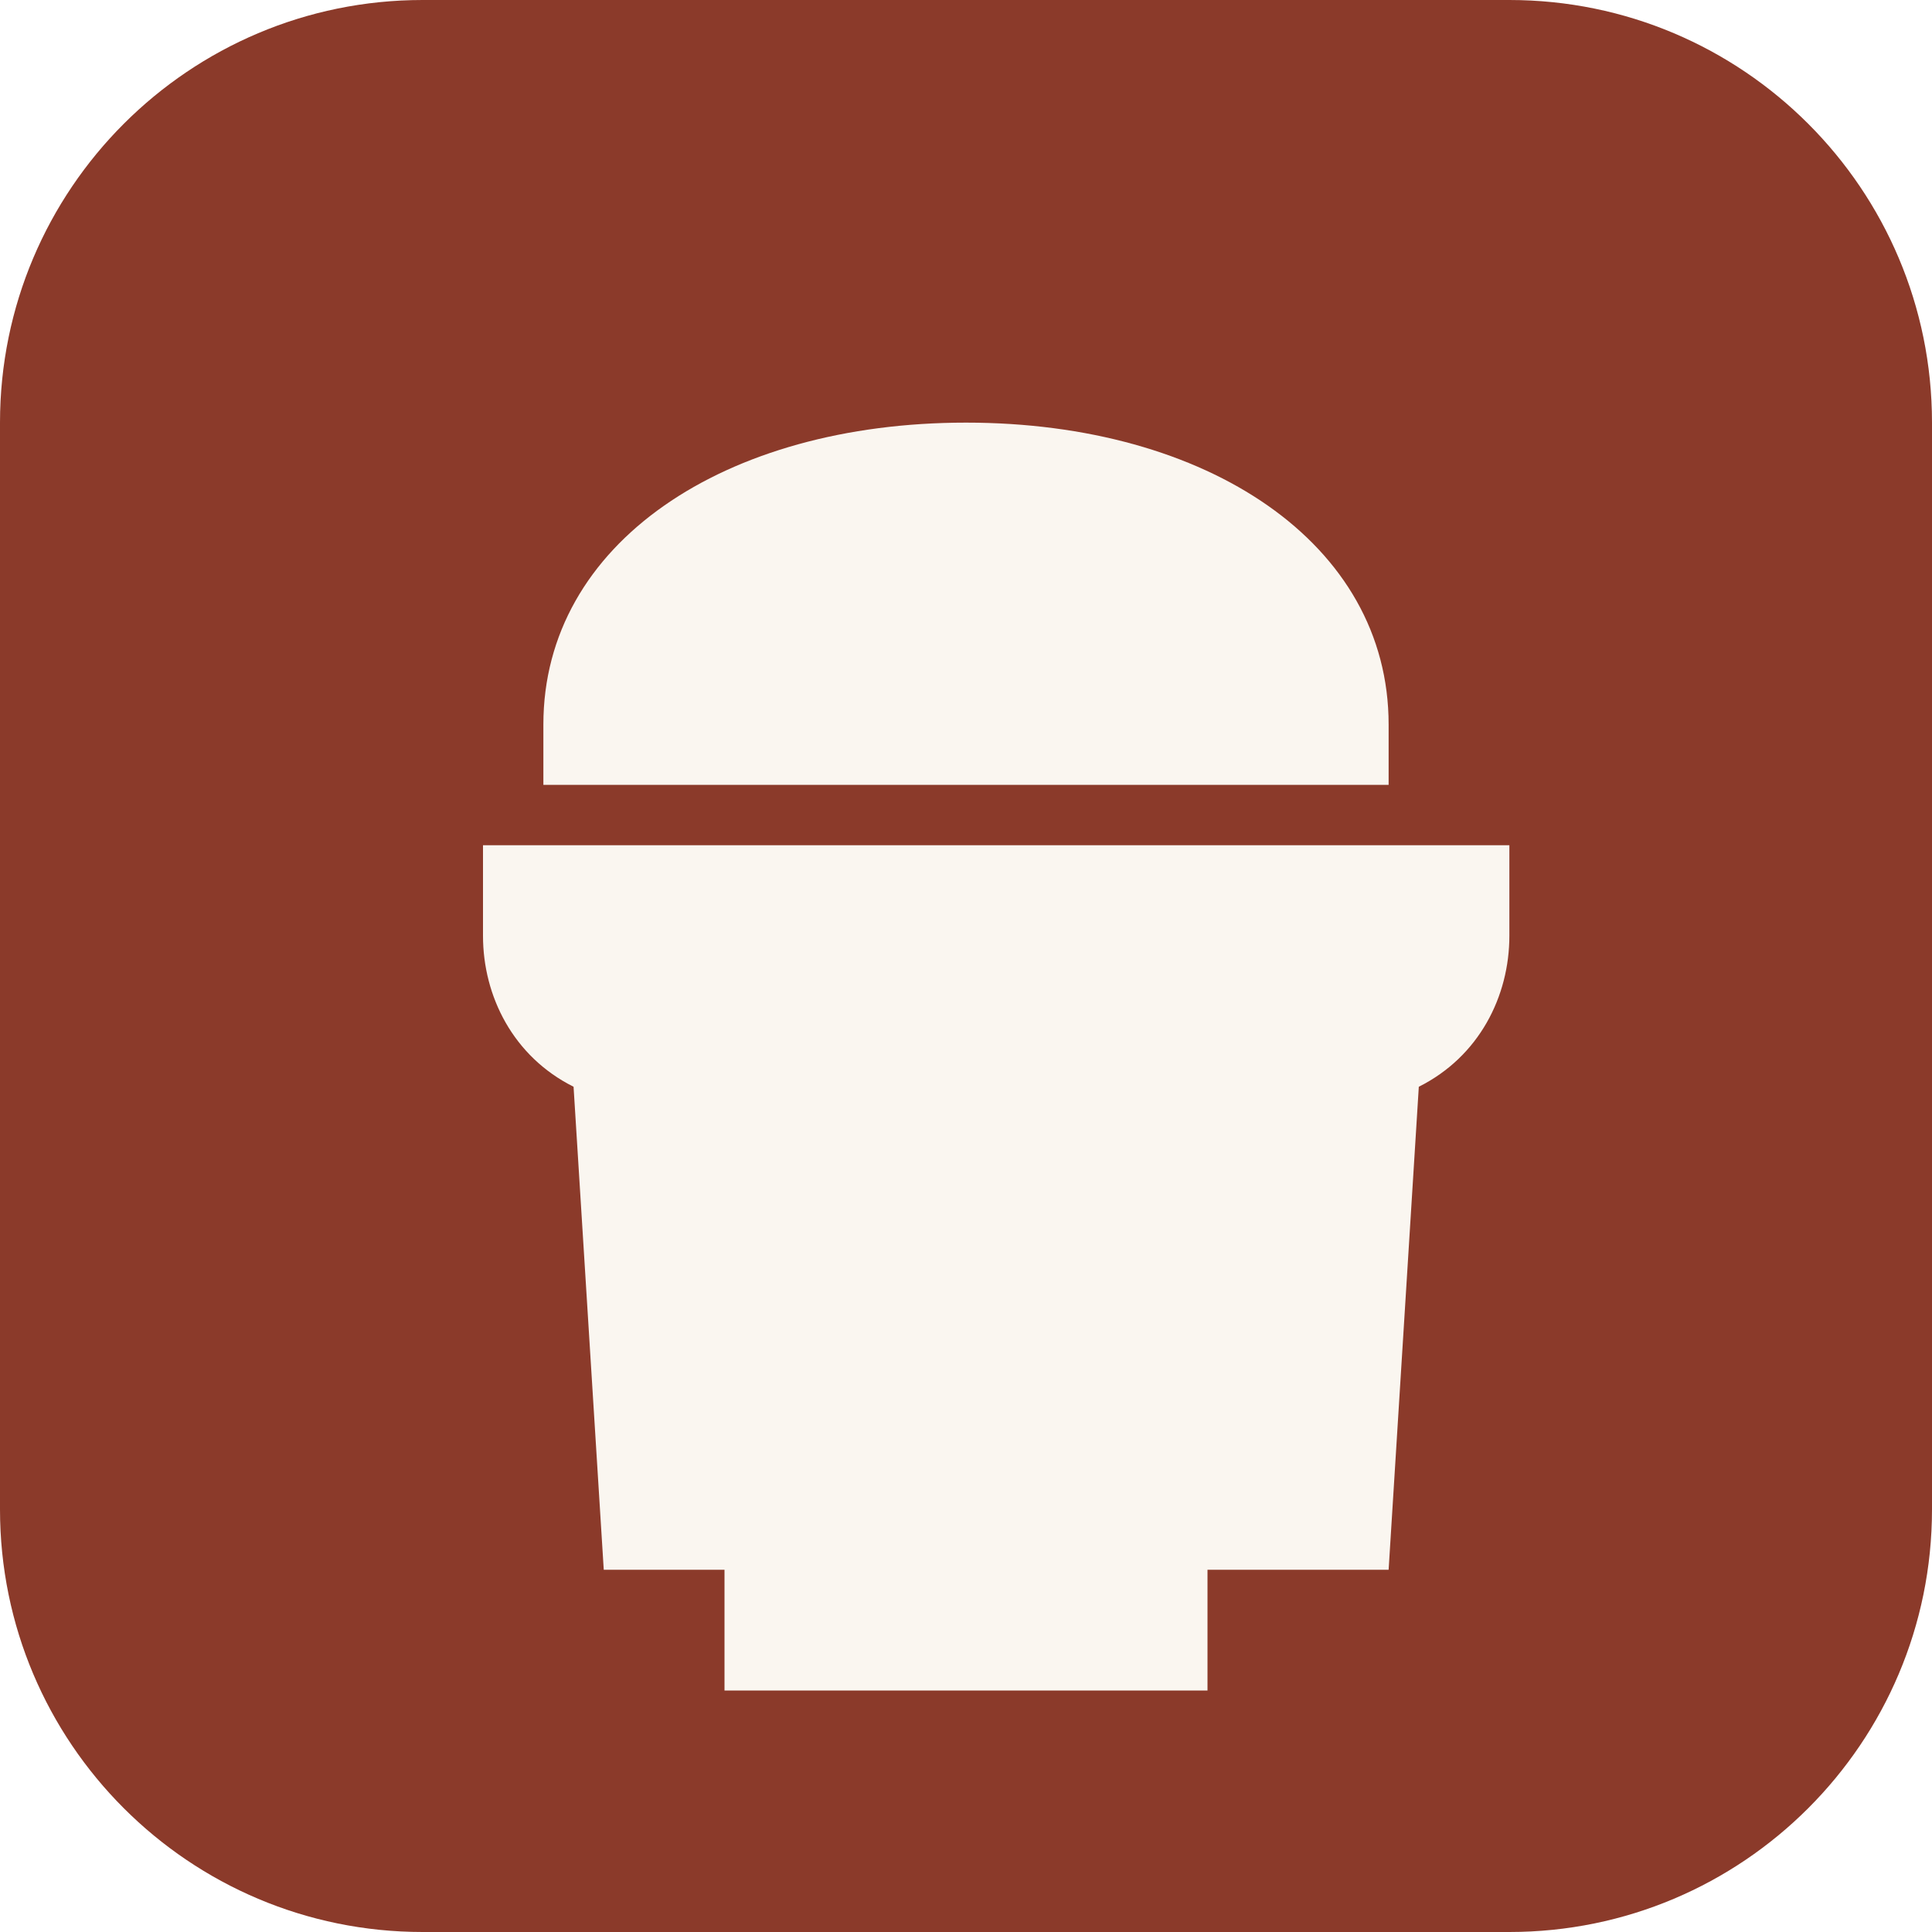
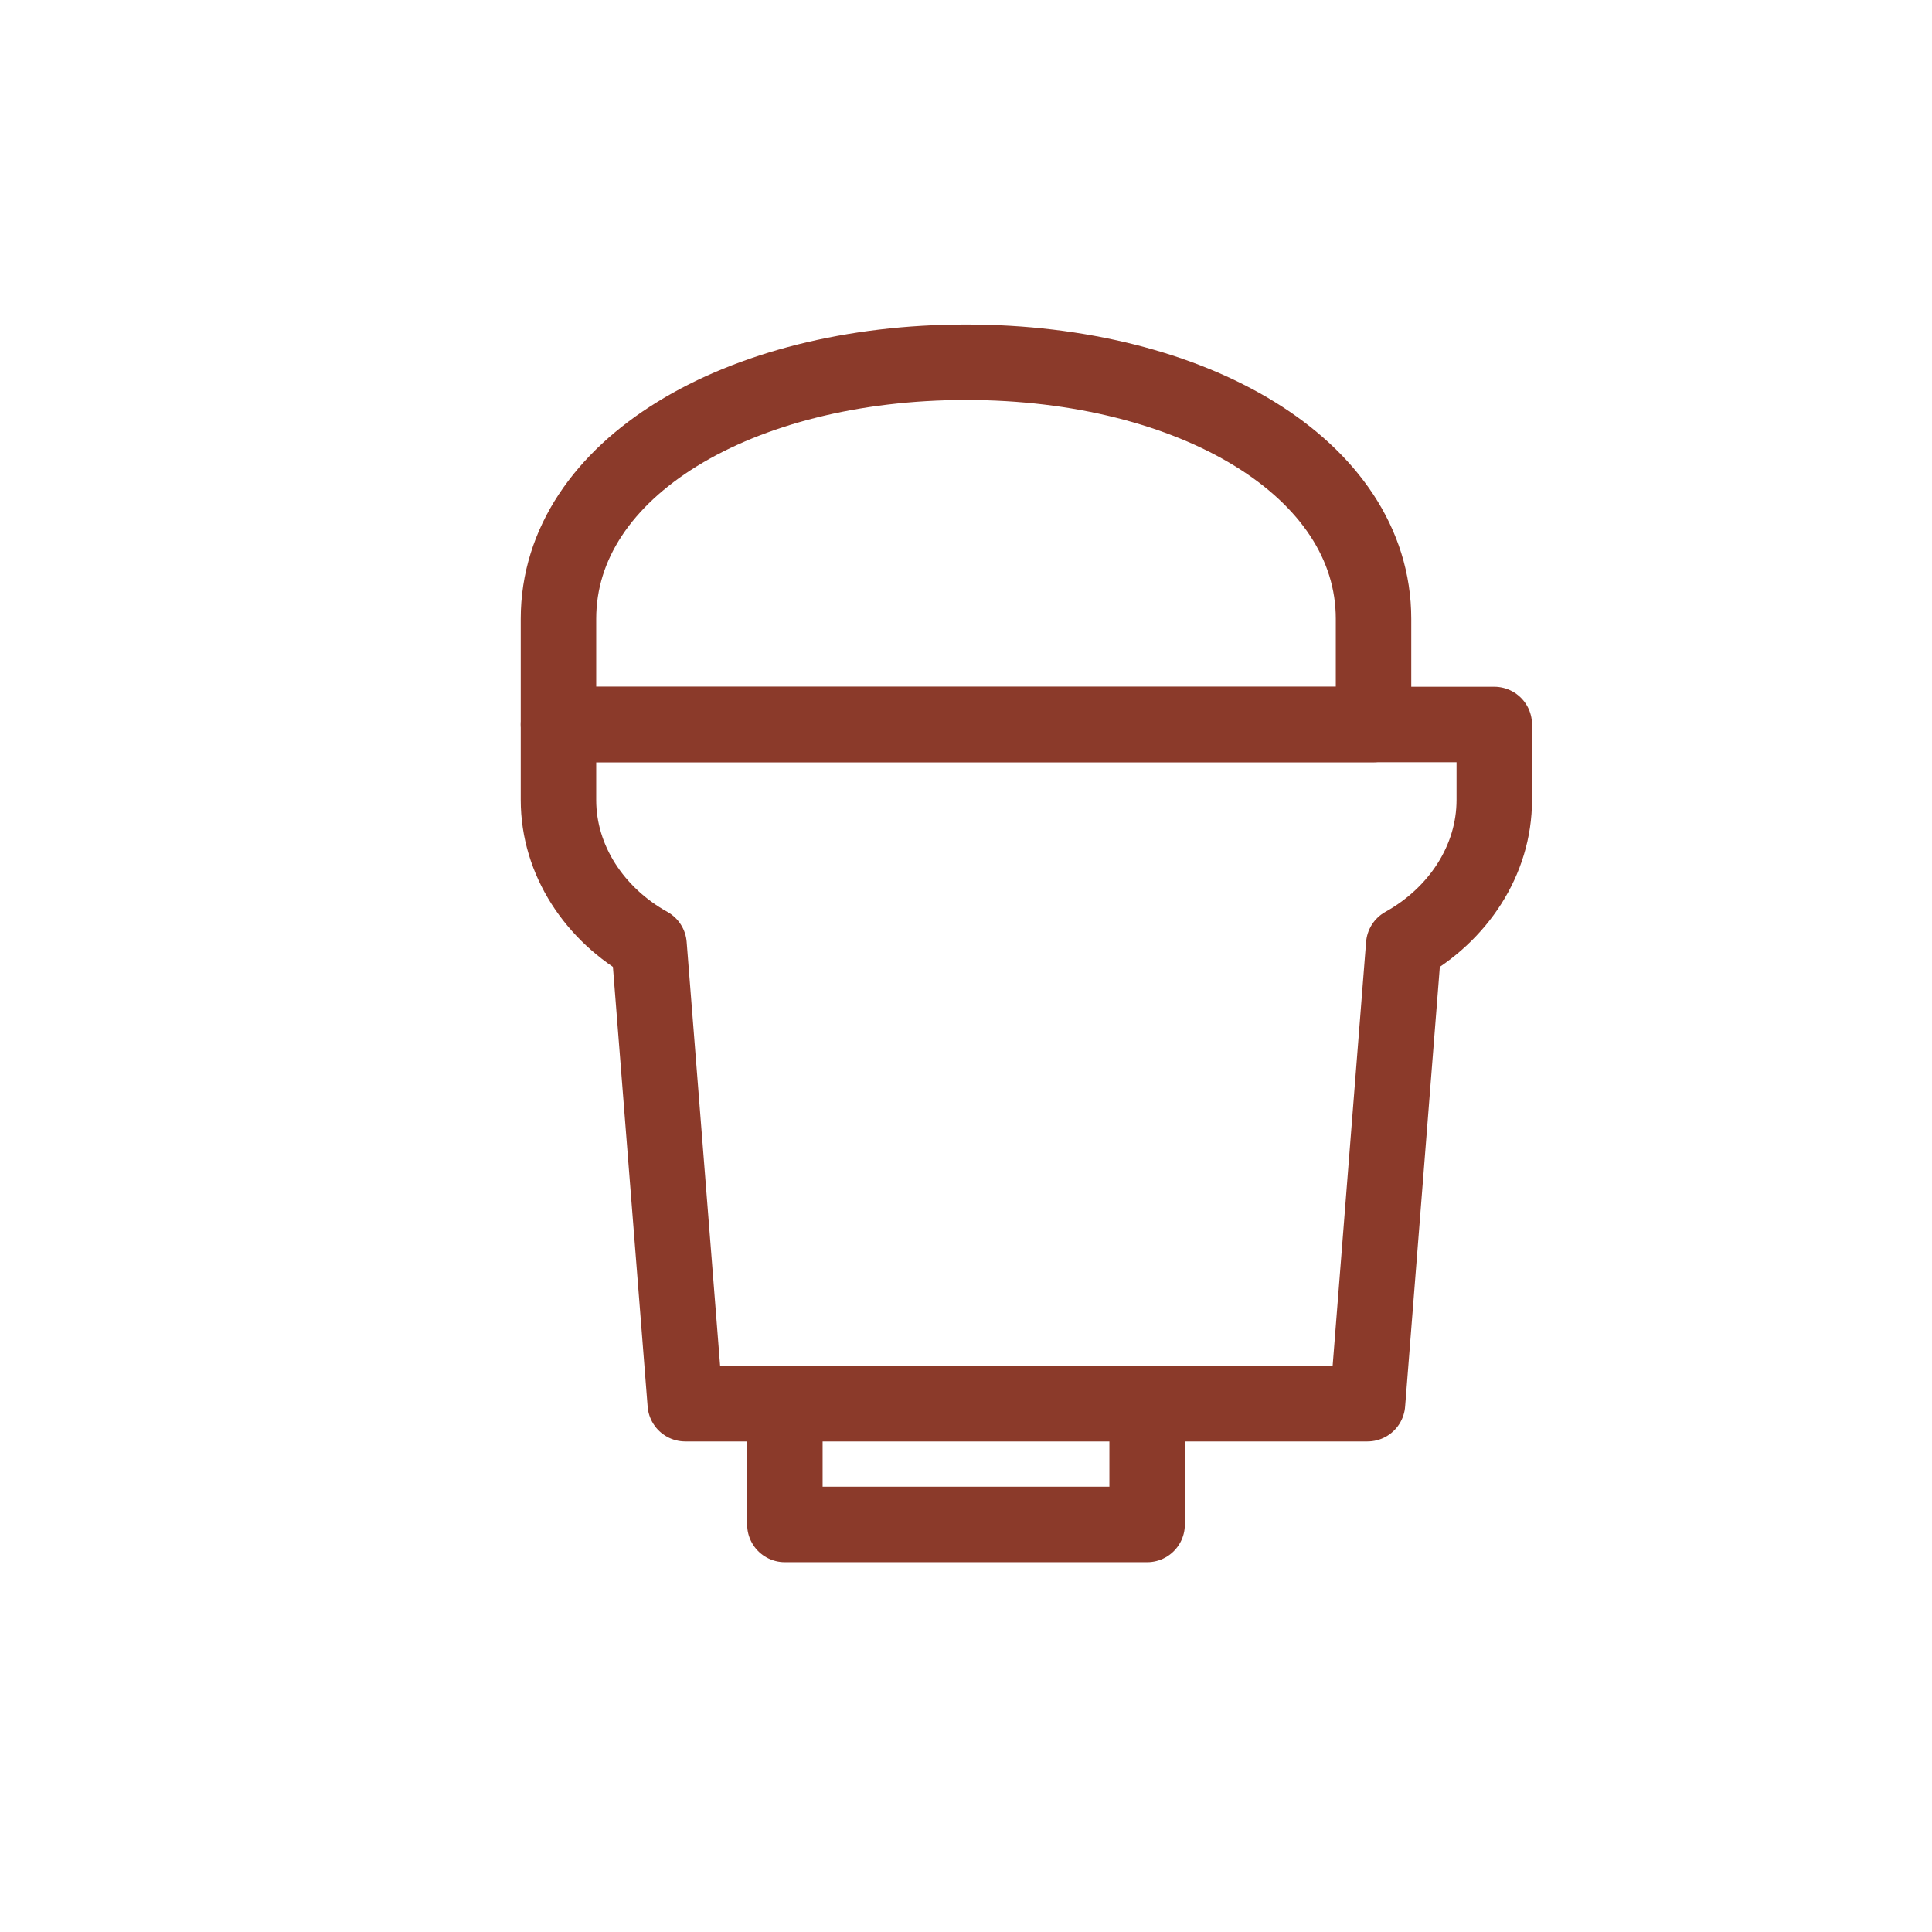
- <svg xmlns="http://www.w3.org/2000/svg" viewBox="0 0 64 64">
-   <rect width="64" height="64" rx="14" fill="#8b3a2a" />
-   <path fill="#faf6f0" d="M32 14c-8 0-14 4-14 10v2h28v-2c0-6-6-10-14-10zm-16 14v3c0 2 1 4 3 5l1 16h26l1-16c2-1 3-3 3-5v-3H16zm8 24v4h16v-4H24z" />
+ <svg xmlns="http://www.w3.org/2000/svg" viewBox="0 0 64 64" fill="none">
+   <path stroke="#8b3a2a" stroke-width="2.5" stroke-linecap="round" stroke-linejoin="round" d="M32 12c-7.5 0-13.5 3.5-13.5 8.5V24h27v-3.5C45.5 15.5 39.5 12 32 12z" />
+   <path stroke="#8b3a2a" stroke-width="2.5" stroke-linecap="round" stroke-linejoin="round" d="M18.5 24v2.5c0 2 1.2 3.8 3 4.8l1.2 15.2h22.6l1.2-15.2c1.8-1 3-2.8 3-4.8V24H18.5z" />
+   <path stroke="#8b3a2a" stroke-width="2.5" stroke-linecap="round" stroke-linejoin="round" d="M26 46.5v4h12v-4" />
</svg>
